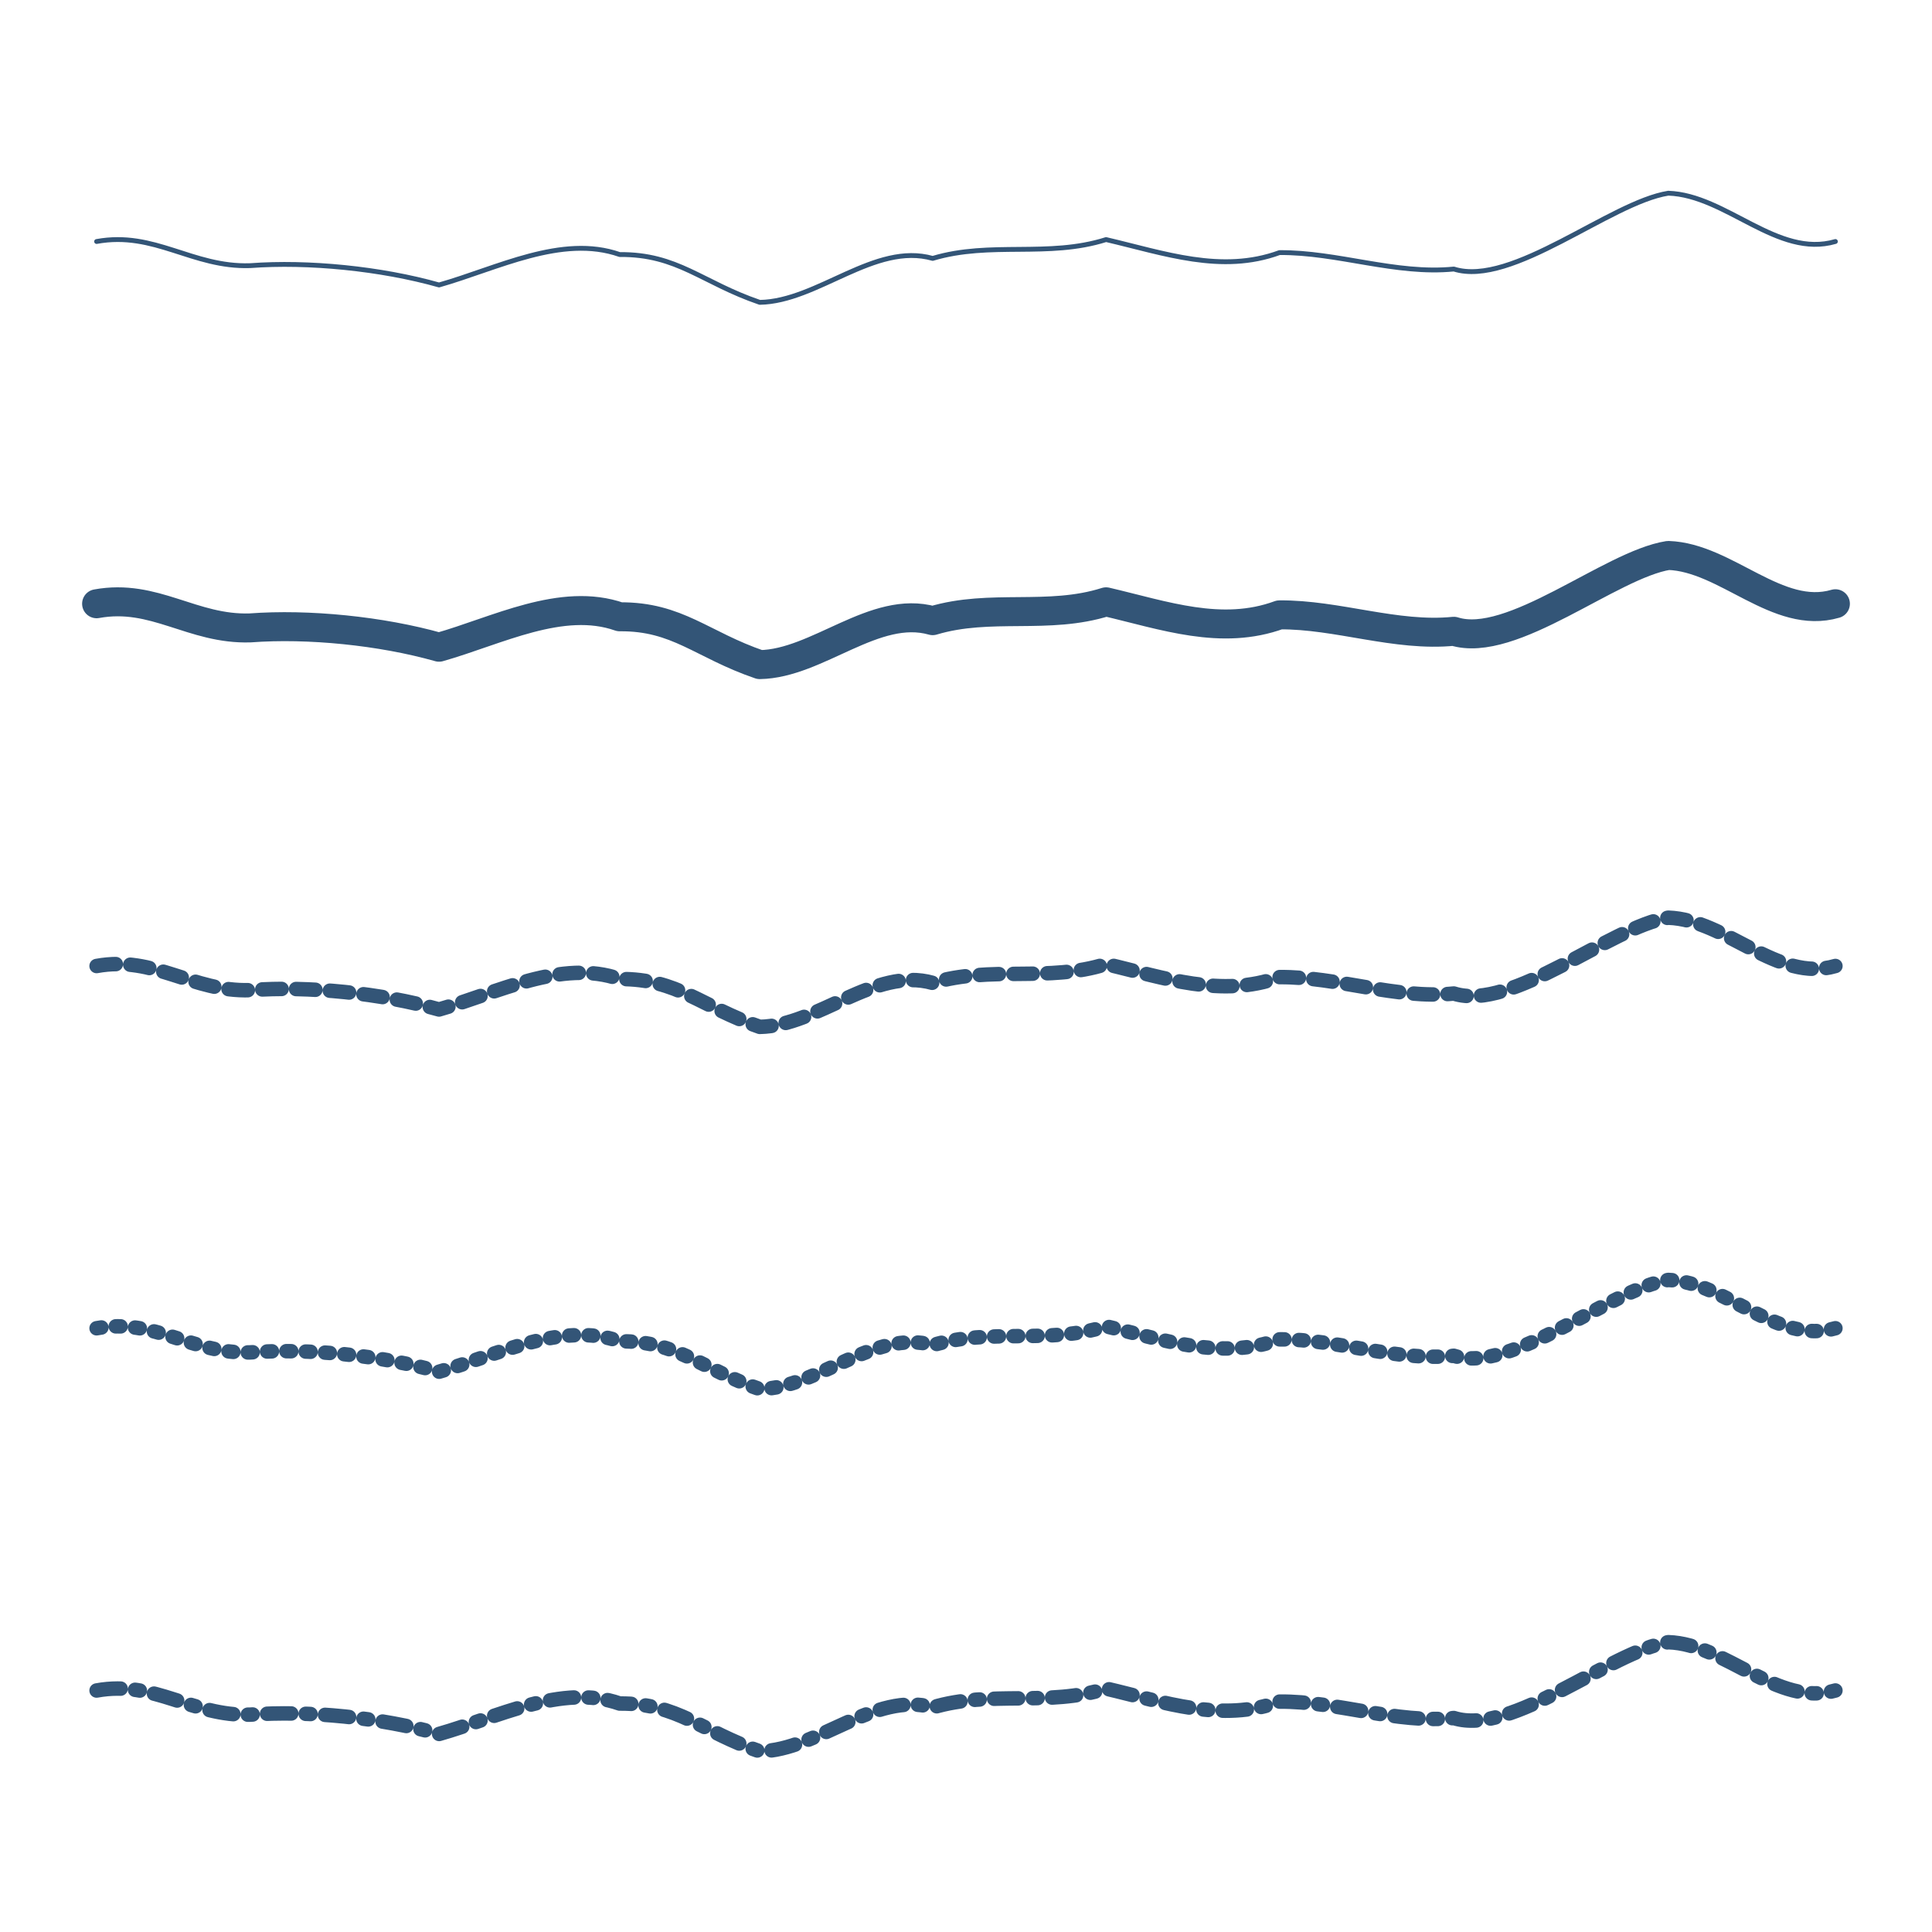
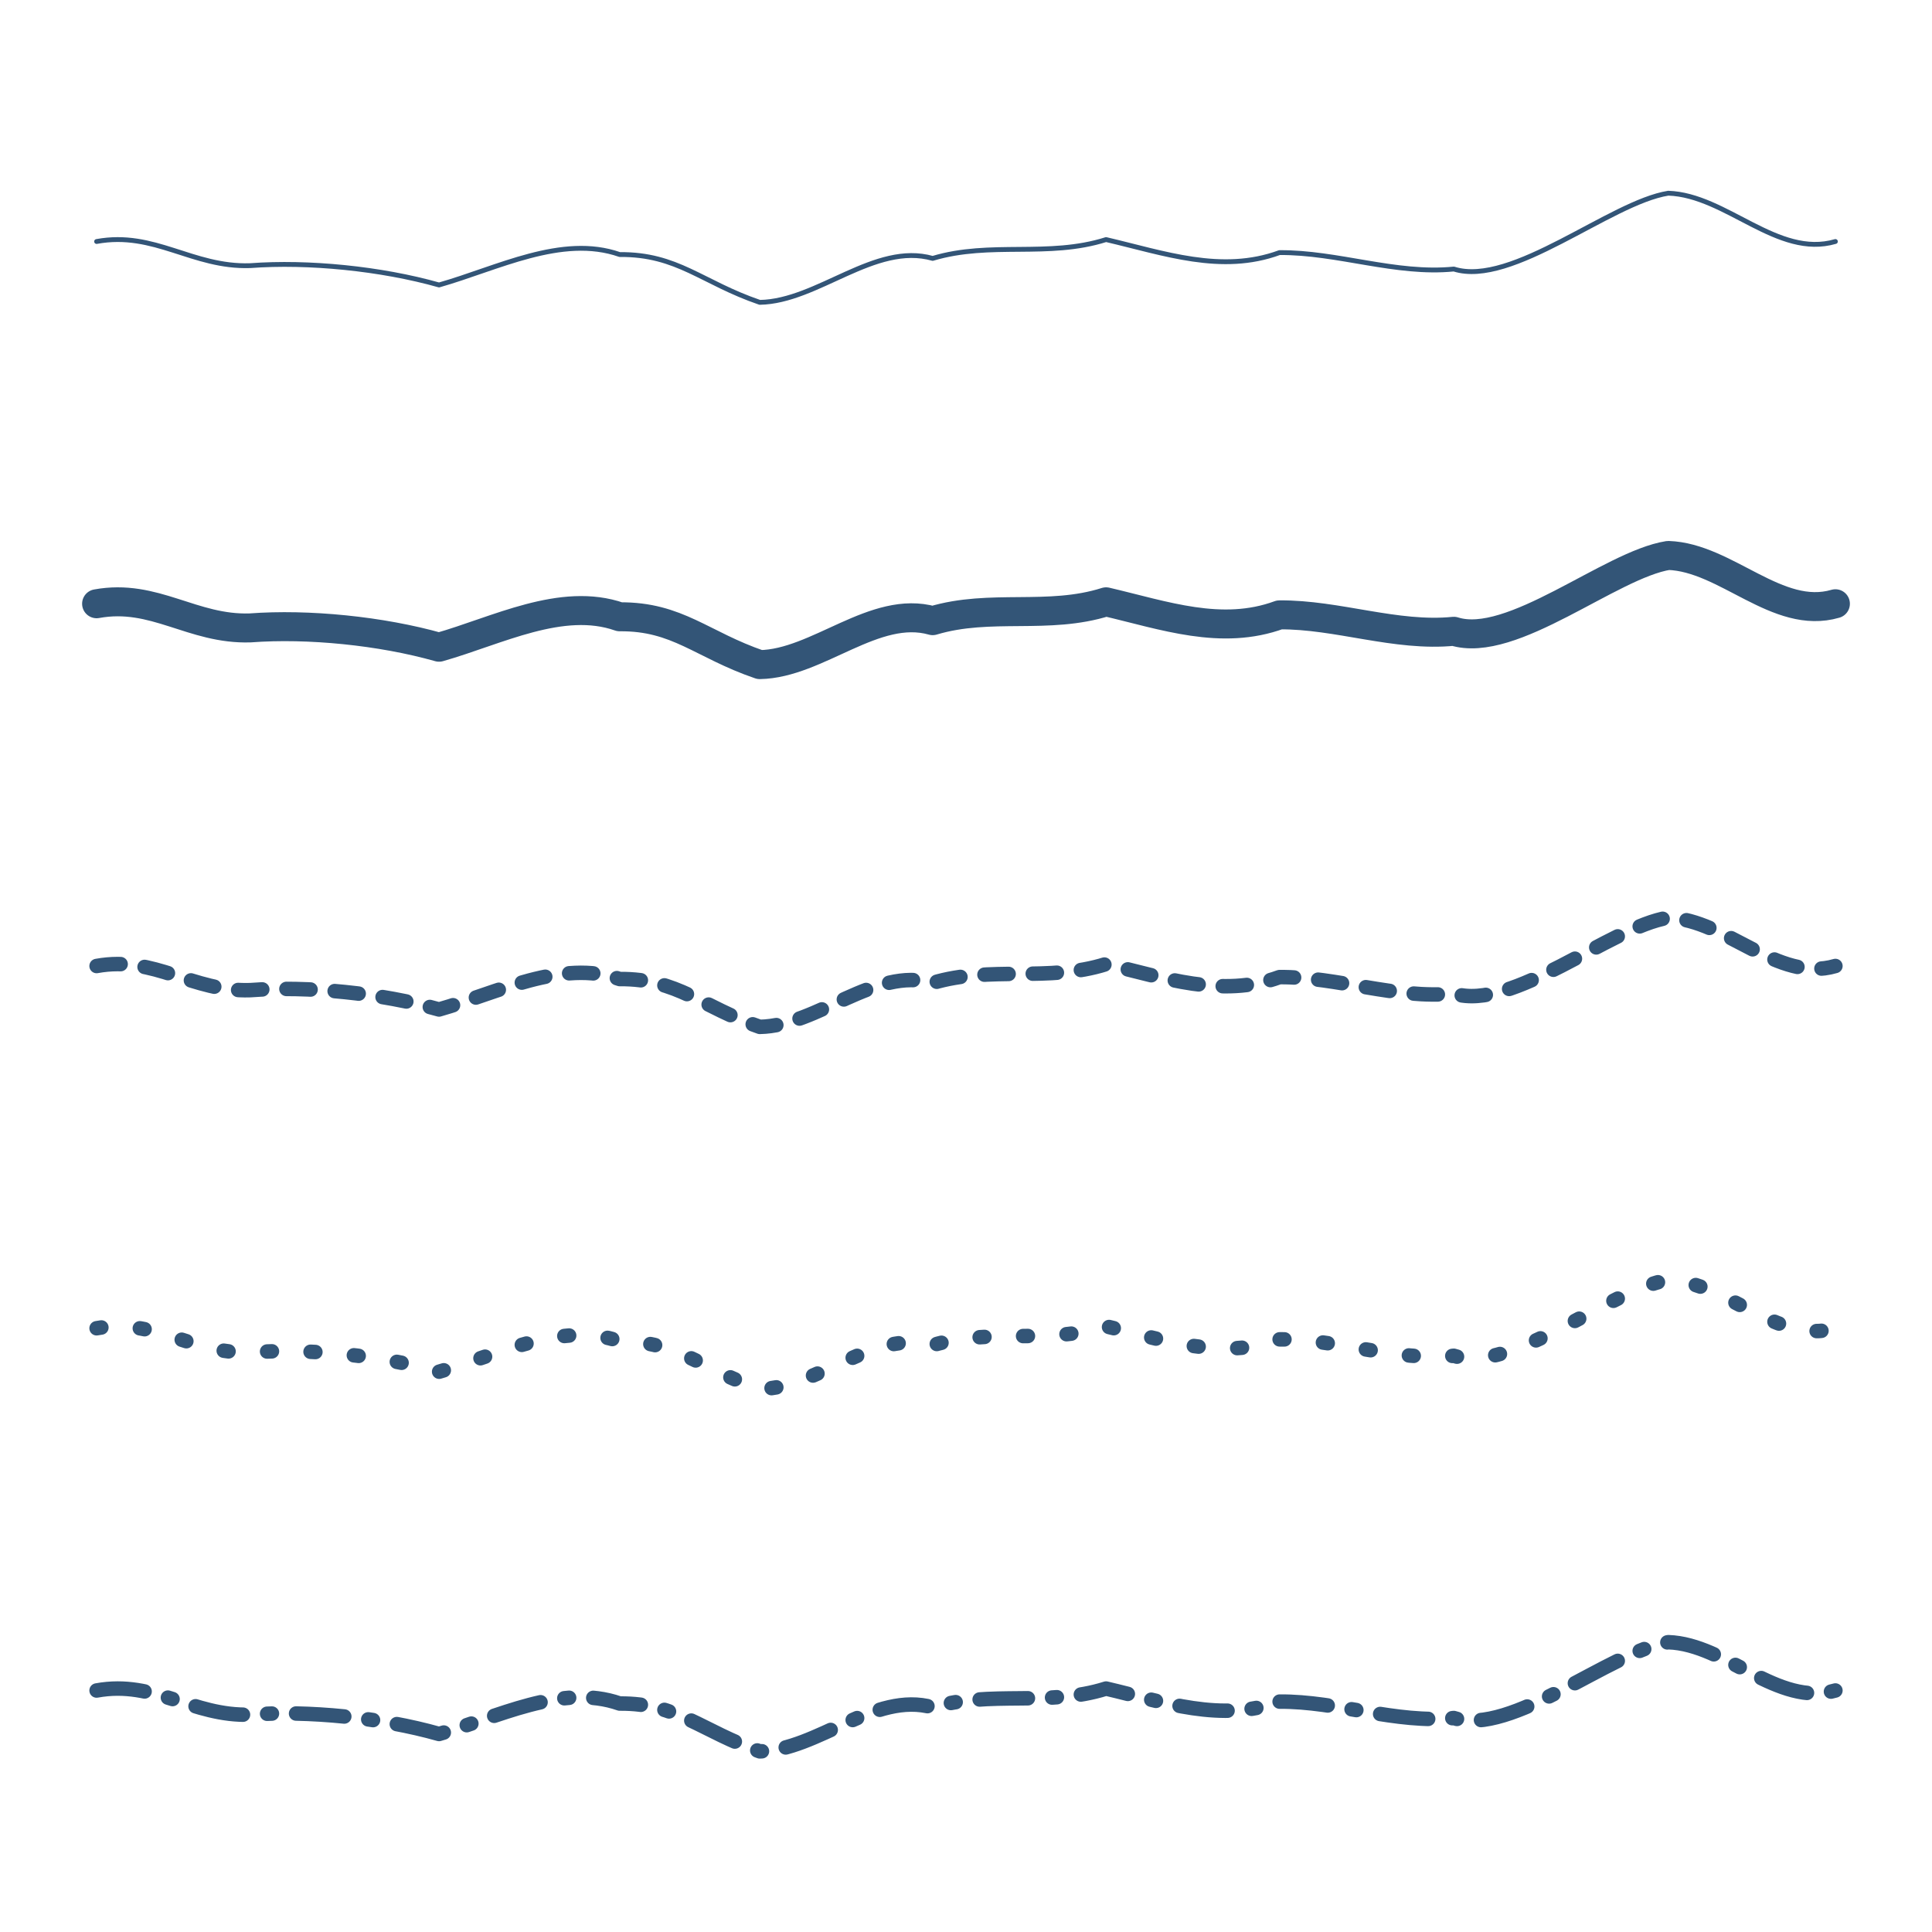
<svg xmlns="http://www.w3.org/2000/svg" focusable="true" height="400" preserveAspectRatio="none" viewBox="-200 -200 400 400" width="400">
  <path d="M-180,-150 C-168,-152.2 -160.2,-144.6 -148.2,-145 C-136.2,-145.9 -121.1,-144.4 -109.1,-141 C-97.1,-144.4 -83.7,-151.5 -71.7,-147.3 C-59.7,-147.4 -54.7,-141.5 -42.7,-137.4 C-30.7,-137.6 -18.9,-149.9 -6.9,-146.5 C5.1,-150.1 17,-146.6 29,-150.4 C41,-147.6 52.9,-143.3 64.9,-147.7 C76.9,-147.8 89,-143.1 101,-144.3 C113,-140.5 133.4,-158.1 145.4,-160 C157.4,-159.6 168,-146.5 180,-150" fill="none" fill-opacity="0" stroke="#335577" stroke-linecap="round" stroke-linejoin="round" stroke-opacity="1" stroke-width="1" />
  <path d="M-180,-75 C-168,-77.2 -160.2,-69.6 -148.2,-70 C-136.2,-70.9 -121.1,-69.4 -109.1,-66 C-97.1,-69.4 -83.7,-76.5 -71.7,-72.3 C-59.7,-72.4 -54.7,-66.5 -42.7,-62.4 C-30.7,-62.6 -18.9,-74.9 -6.9,-71.5 C5.1,-75.1 17,-71.6 29,-75.4 C41,-72.6 52.9,-68.3 64.9,-72.7 C76.9,-72.8 89,-68.1 101,-69.3 C113,-65.5 133.4,-83.1 145.4,-85 C157.4,-84.6 168,-71.5 180,-75" fill="none" fill-opacity="0" stroke="#335577" stroke-linecap="round" stroke-linejoin="round" stroke-opacity="1" stroke-width="6" />
-   <path d="M-180,0 C-168,-2.2 -160.2,5.4 -148.2,5 C-136.2,4.1 -121.1,5.6 -109.1,9 C-97.1,5.6 -83.7,-1.5 -71.7,2.7 C-59.7,2.6 -54.7,8.5 -42.7,12.6 C-30.7,12.4 -18.9,0.1 -6.9,3.5 C5.1,-0.1 17,3.4 29,-0.4 C41,2.4 52.9,6.7 64.9,2.3 C76.9,2.2 89,6.9 101,5.7 C113,9.5 133.4,-8.1 145.4,-10 C157.4,-9.6 168,3.5 180,0" fill="none" fill-opacity="0" stroke="#335577" stroke-dasharray="4 3" stroke-linecap="round" stroke-linejoin="round" stroke-opacity="1" stroke-width="3" />
-   <path d="M-180,75 C-168,72.8 -160.2,80.4 -148.2,80 C-136.2,79.1 -121.1,80.6 -109.1,84 C-97.1,80.6 -83.7,73.5 -71.7,77.7 C-59.7,77.6 -54.7,83.5 -42.7,87.6 C-30.7,87.4 -18.9,75.1 -6.9,78.5 C5.1,74.9 17,78.4 29,74.6 C41,77.4 52.9,81.7 64.9,77.3 C76.9,77.2 89,81.9 101,80.7 C113,84.5 133.4,66.9 145.4,65 C157.4,65.4 168,78.5 180,75" fill="none" fill-opacity="0" stroke="#335577" stroke-dasharray="1 3" stroke-linecap="round" stroke-linejoin="round" stroke-opacity="1" stroke-width="3" />
-   <path d="M-180,150 C-168,147.8 -160.2,155.4 -148.2,155 C-136.2,154.1 -121.1,155.6 -109.1,159 C-97.1,155.6 -83.7,148.5 -71.7,152.7 C-59.7,152.6 -54.7,158.5 -42.7,162.6 C-30.7,162.4 -18.9,150.1 -6.9,153.5 C5.1,149.9 17,153.4 29,149.6 C41,152.4 52.9,156.7 64.9,152.3 C76.9,152.2 89,156.9 101,155.7 C113,159.5 133.4,141.9 145.4,140 C157.4,140.4 168,153.5 180,150" fill="none" fill-opacity="0" stroke="#335577" stroke-dasharray="5 3 1 3" stroke-linecap="round" stroke-linejoin="round" stroke-opacity="1" stroke-width="3" />
+   <path d="M-180,0 C-168,-2.2 -160.2,5.4 -148.2,5 C-136.2,4.1 -121.1,5.6 -109.1,9 C-97.1,5.6 -83.7,-1.5 -71.7,2.7 C-59.7,2.6 -54.7,8.5 -42.7,12.6 C-30.7,12.4 -18.9,0.1 -6.9,3.5 C5.1,-0.1 17,3.4 29,-0.4 C41,2.4 52.9,6.7 64.9,2.3 C76.9,2.2 89,6.9 101,5.7 C113,9.5 133.4,-8.1 145.4,-10 C157.4,-9.6 168,3.5 180,0" fill="none" fill-opacity="0" stroke="#335577" stroke-dasharray="5 5" stroke-linecap="round" stroke-linejoin="round" stroke-opacity="1" stroke-width="3" />
+   <path d="M-180,75 C-168,72.8 -160.2,80.4 -148.2,80 C-136.2,79.1 -121.1,80.6 -109.1,84 C-97.1,80.6 -83.7,73.5 -71.7,77.7 C-59.7,77.6 -54.7,83.5 -42.7,87.6 C-30.7,87.4 -18.9,75.1 -6.9,78.5 C5.1,74.9 17,78.4 29,74.6 C41,77.4 52.9,81.7 64.9,77.3 C76.9,77.2 89,81.9 101,80.7 C113,84.5 133.4,66.9 145.4,65 C157.4,65.4 168,78.5 180,75" fill="none" fill-opacity="0" stroke="#335577" stroke-dasharray="1 8" stroke-linecap="round" stroke-linejoin="round" stroke-opacity="1" stroke-width="3" />
+   <path d="M-180,150 C-168,147.8 -160.2,155.4 -148.2,155 C-136.2,154.1 -121.1,155.6 -109.1,159 C-97.1,155.6 -83.7,148.5 -71.7,152.7 C-59.7,152.6 -54.7,158.5 -42.7,162.6 C-30.7,162.4 -18.9,150.1 -6.9,153.5 C5.1,149.9 17,153.4 29,149.6 C41,152.4 52.9,156.7 64.9,152.3 C76.9,152.2 89,156.9 101,155.7 C113,159.5 133.4,141.9 145.4,140 C157.4,140.4 168,153.5 180,150" fill="none" fill-opacity="0" stroke="#335577" stroke-dasharray="10 5 1 5" stroke-linecap="round" stroke-linejoin="round" stroke-opacity="1" stroke-width="3" />
</svg>
